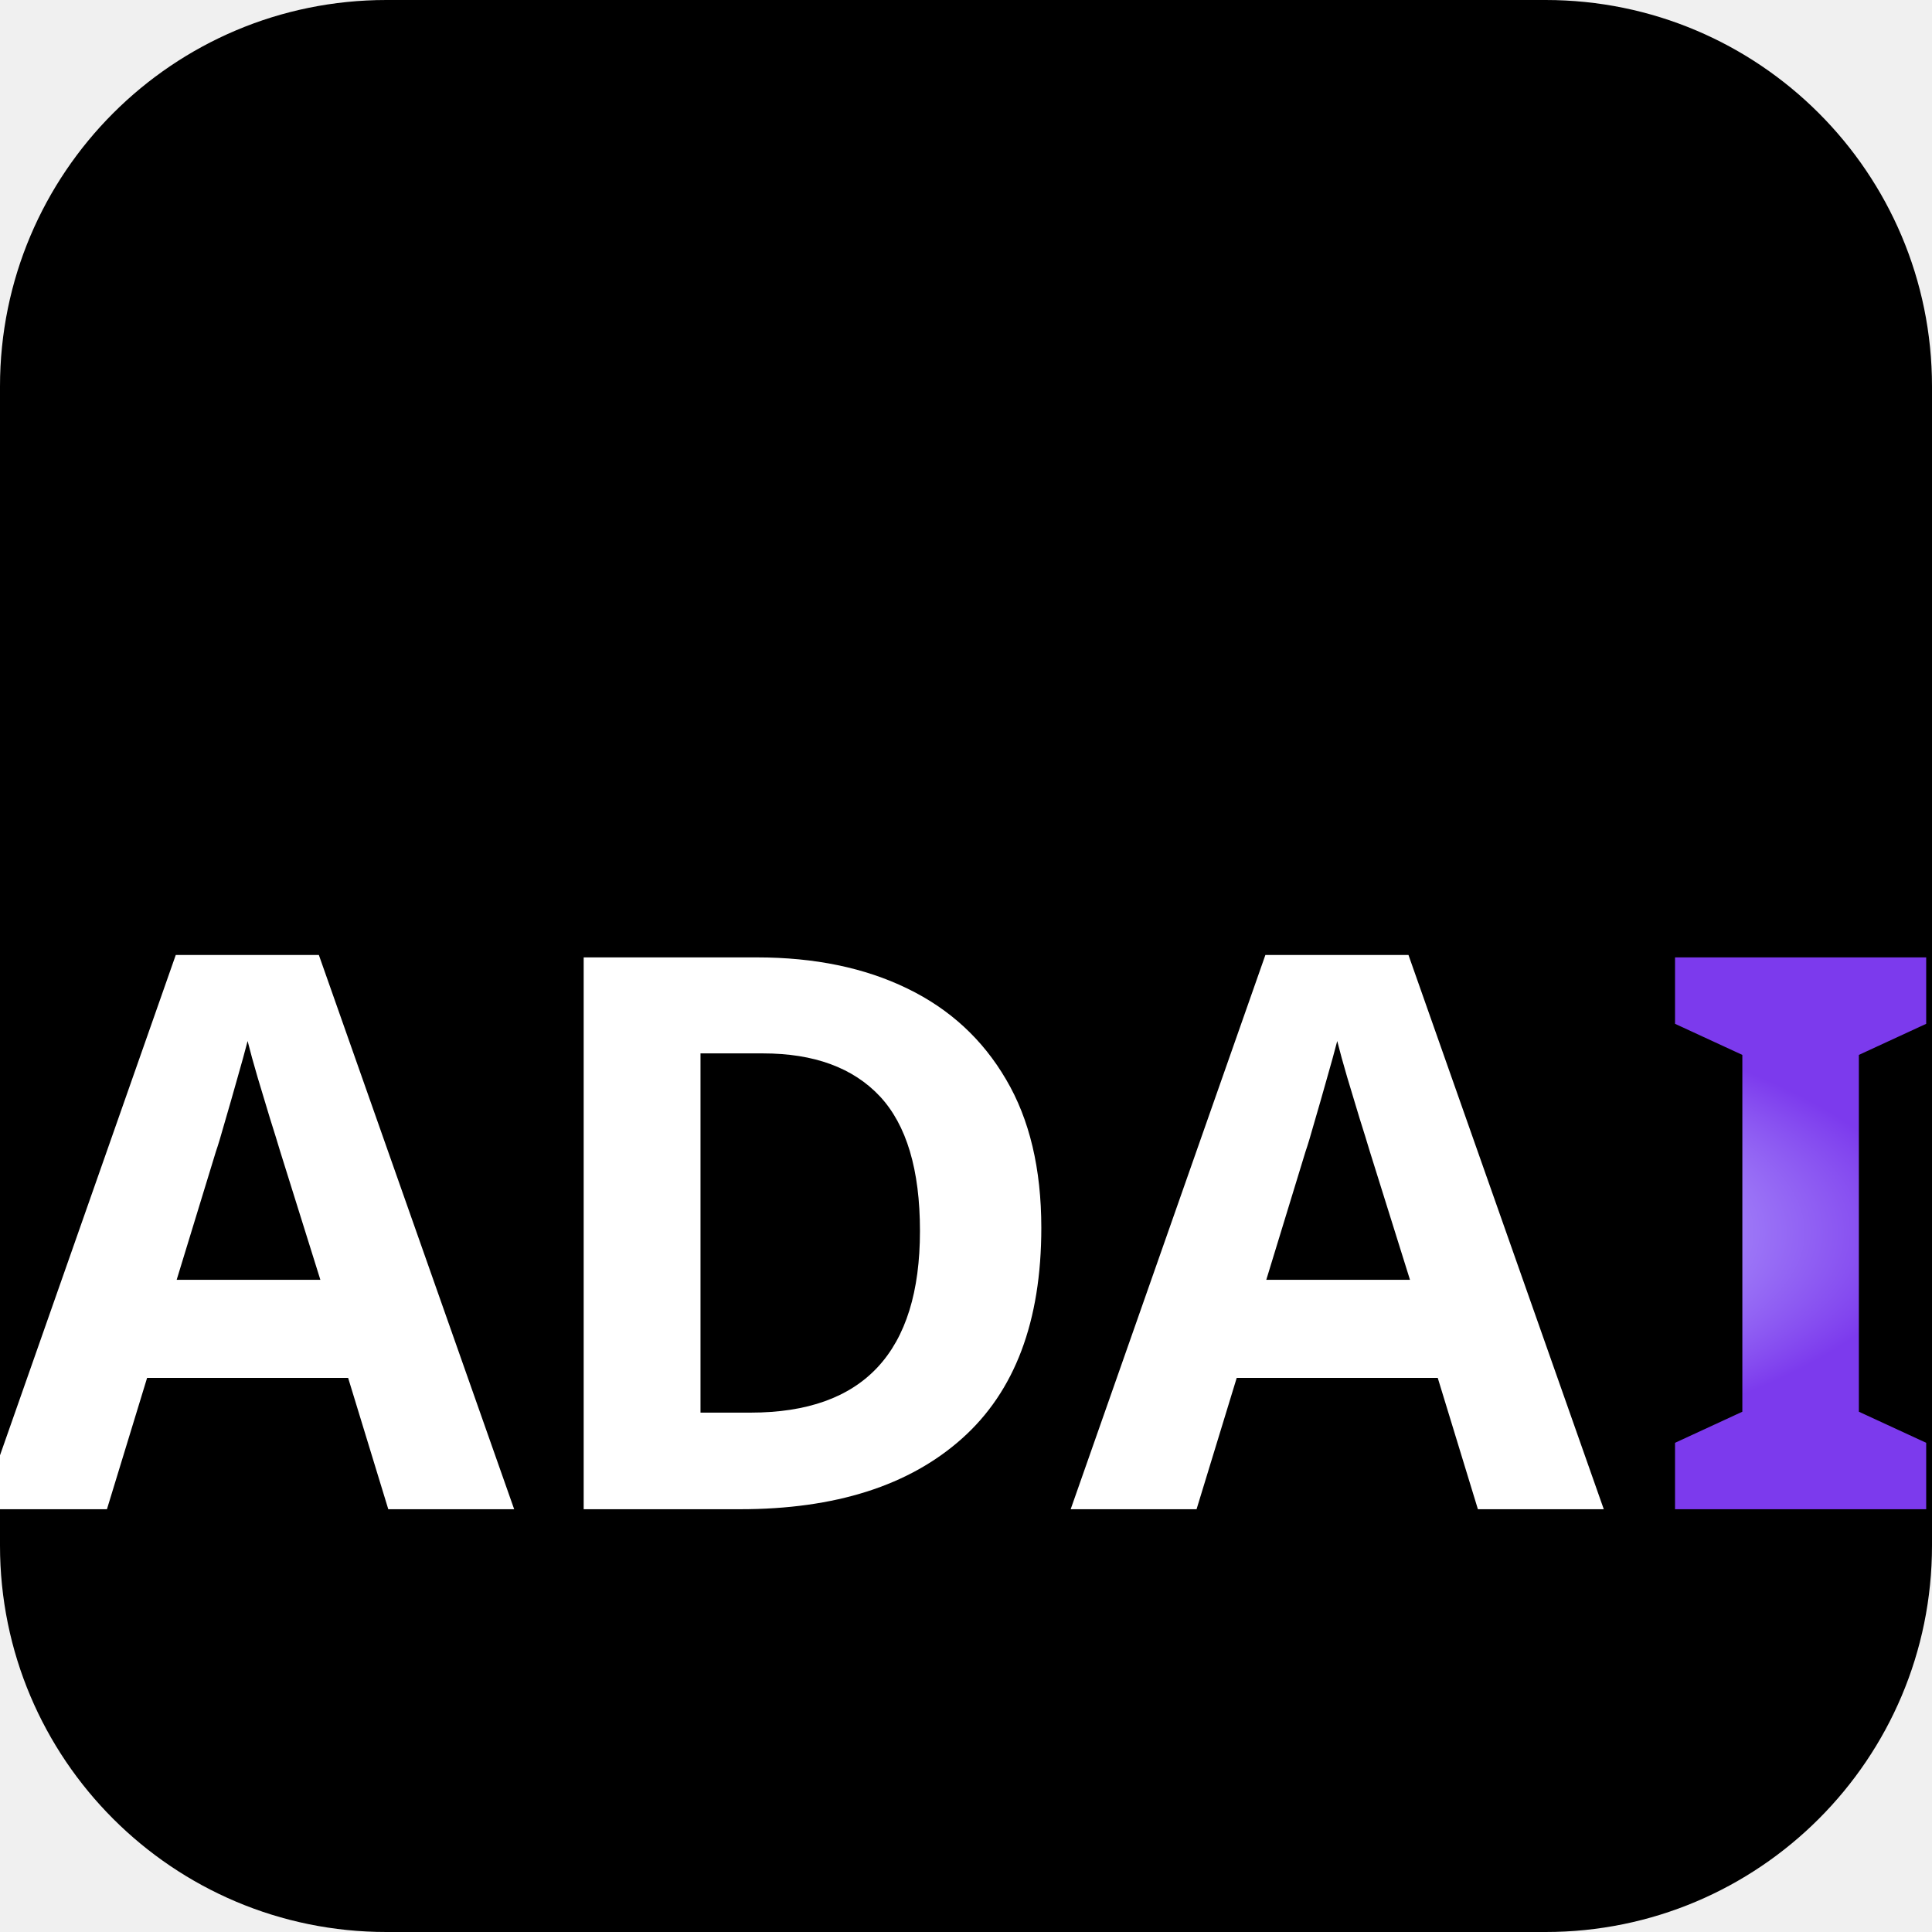
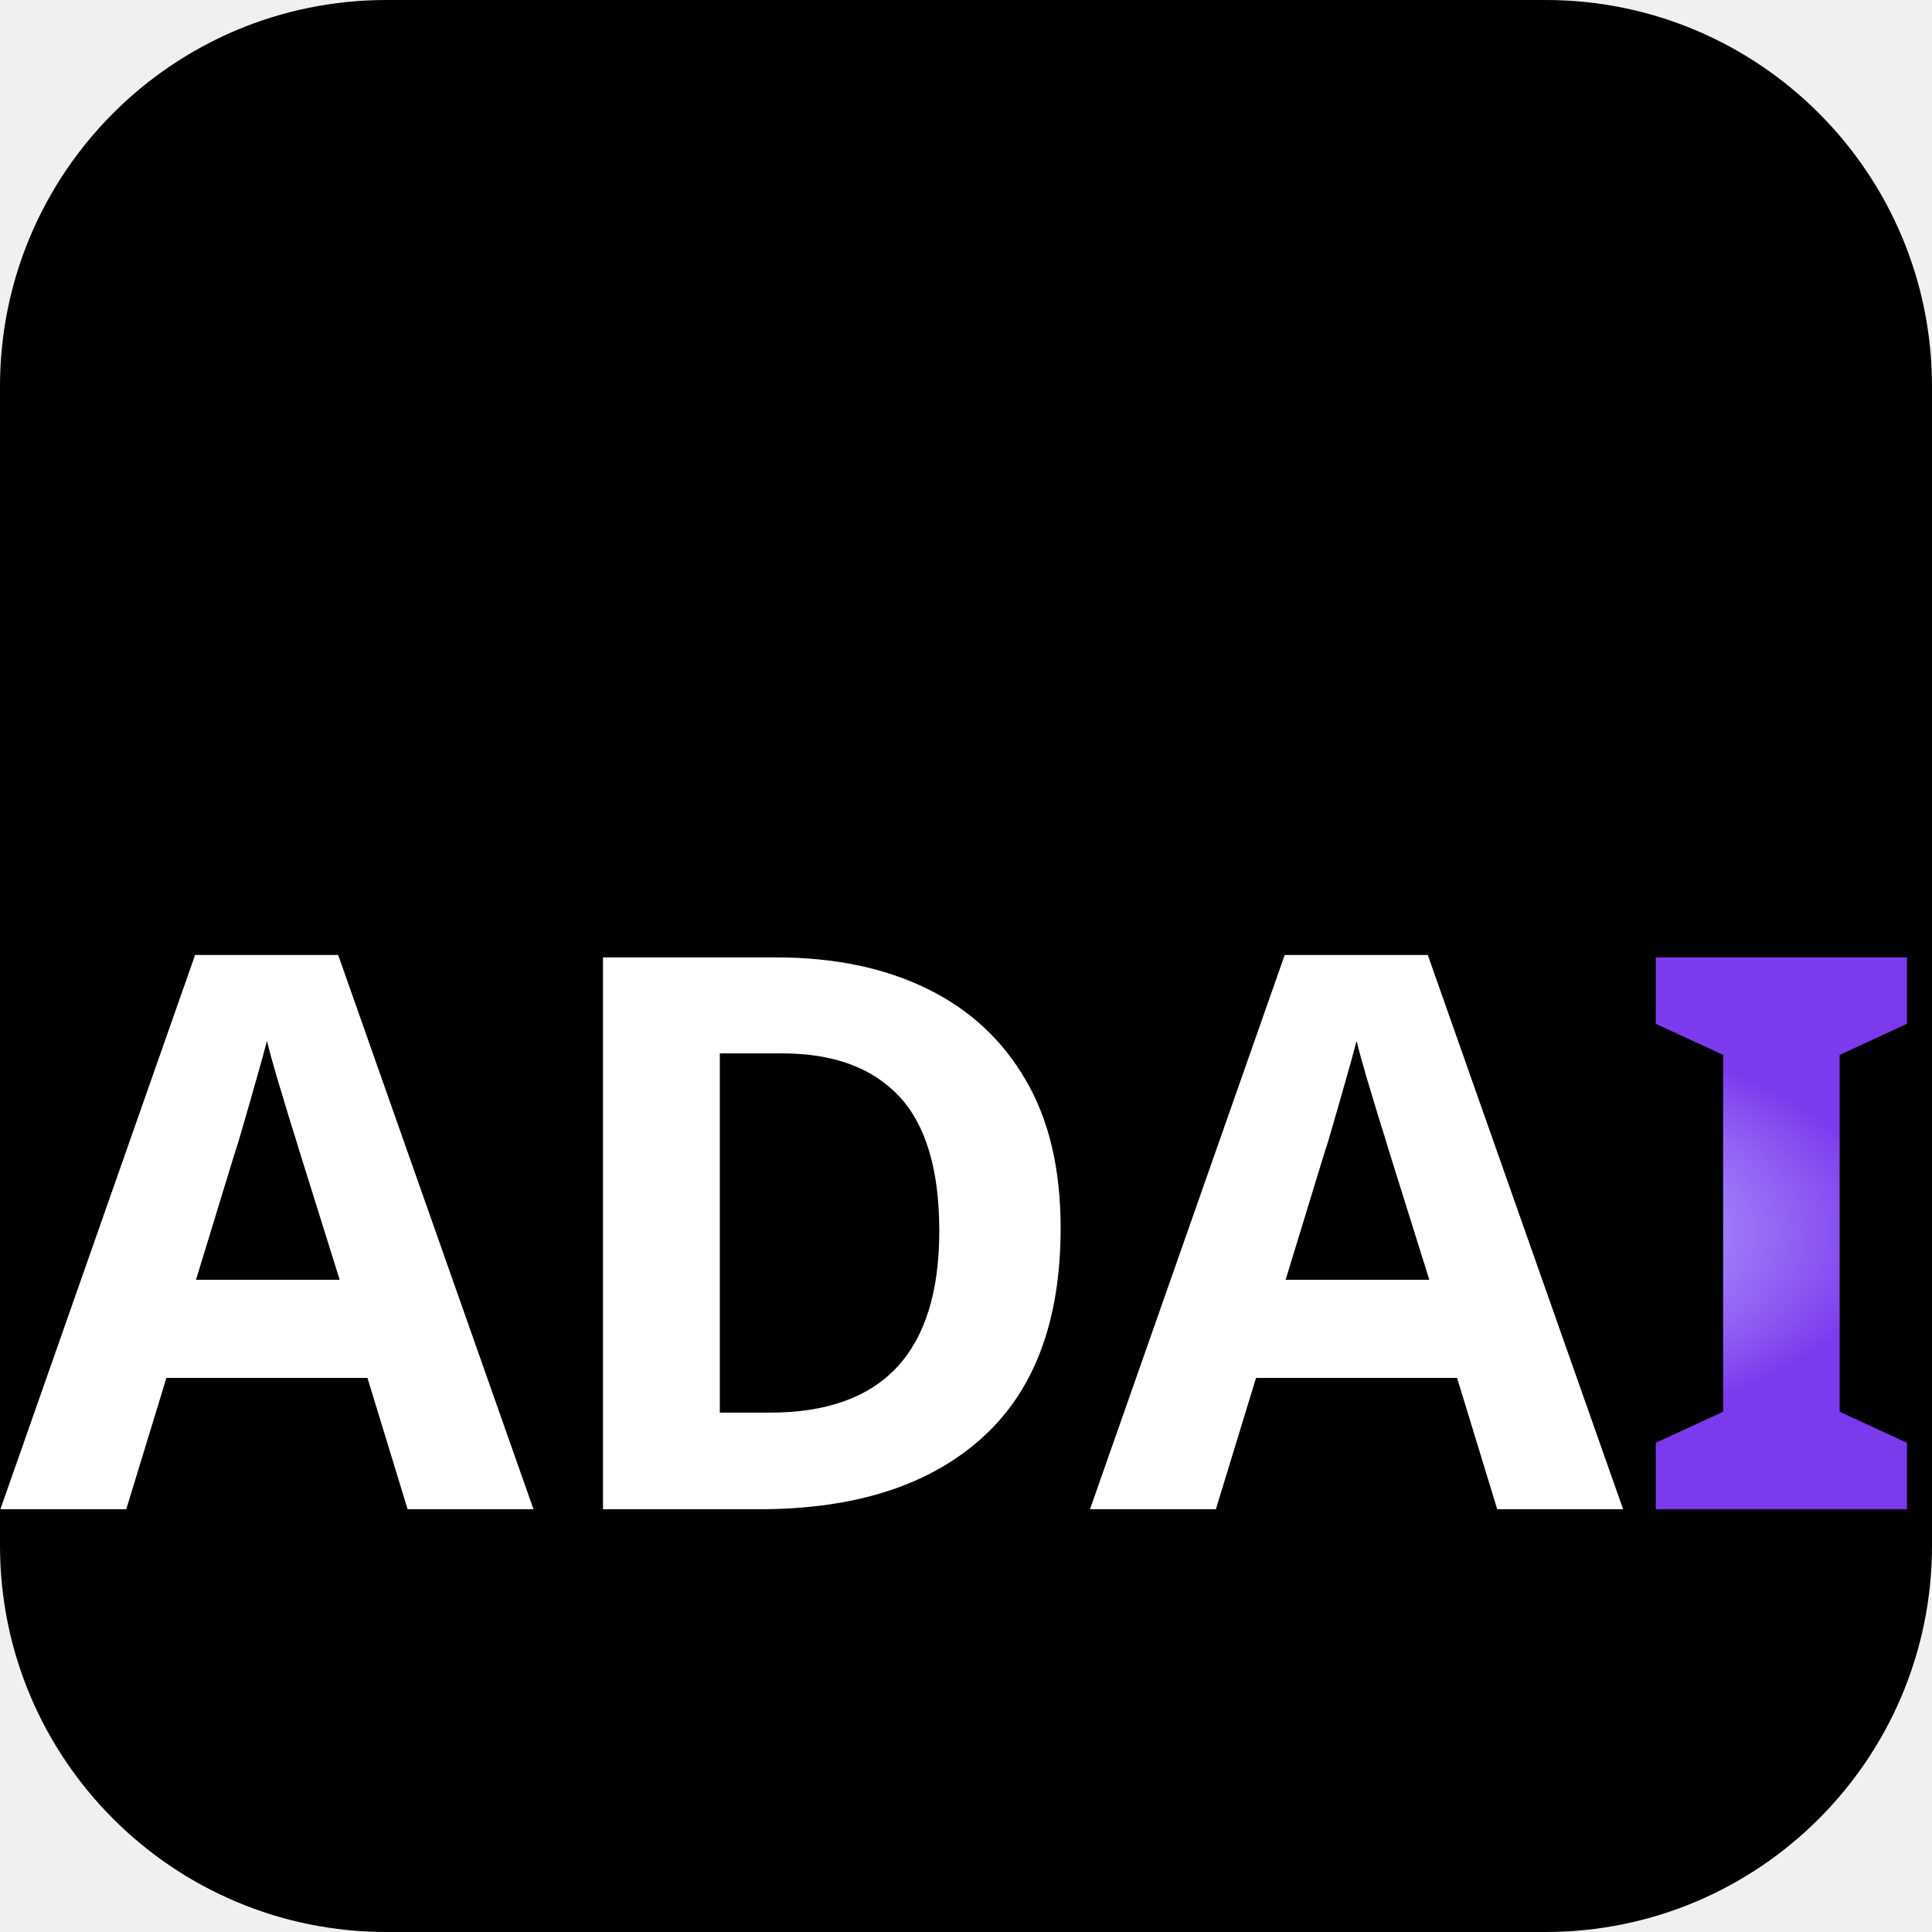
<svg xmlns="http://www.w3.org/2000/svg" viewBox="0 0 100 100">
  <rect width="100" height="100" rx="20" fill="black" />
  <defs>
    <radialGradient id="glow-gradient" cx="50%" cy="50%" r="50%">
      <stop offset="0%" stop-color="#e9d5ff" />
      <stop offset="75%" stop-color="#a78bfa" />
      <stop offset="100%" stop-color="#7c3aed" />
    </radialGradient>
  </defs>
  <text x="50%" y="64%" dominant-baseline="middle" text-anchor="middle" font-family="sans-serif" font-size="40" font-weight="bold">
    <tspan fill="#FFFFFF">ADA</tspan>
-     <tspan fill="url(#glow-gradient)" dx="-0.20em">I</tspan>
+     <tspan fill="url(#glow-gradient)" dx="-0.25em">I</tspan>
  </text>
</svg>
